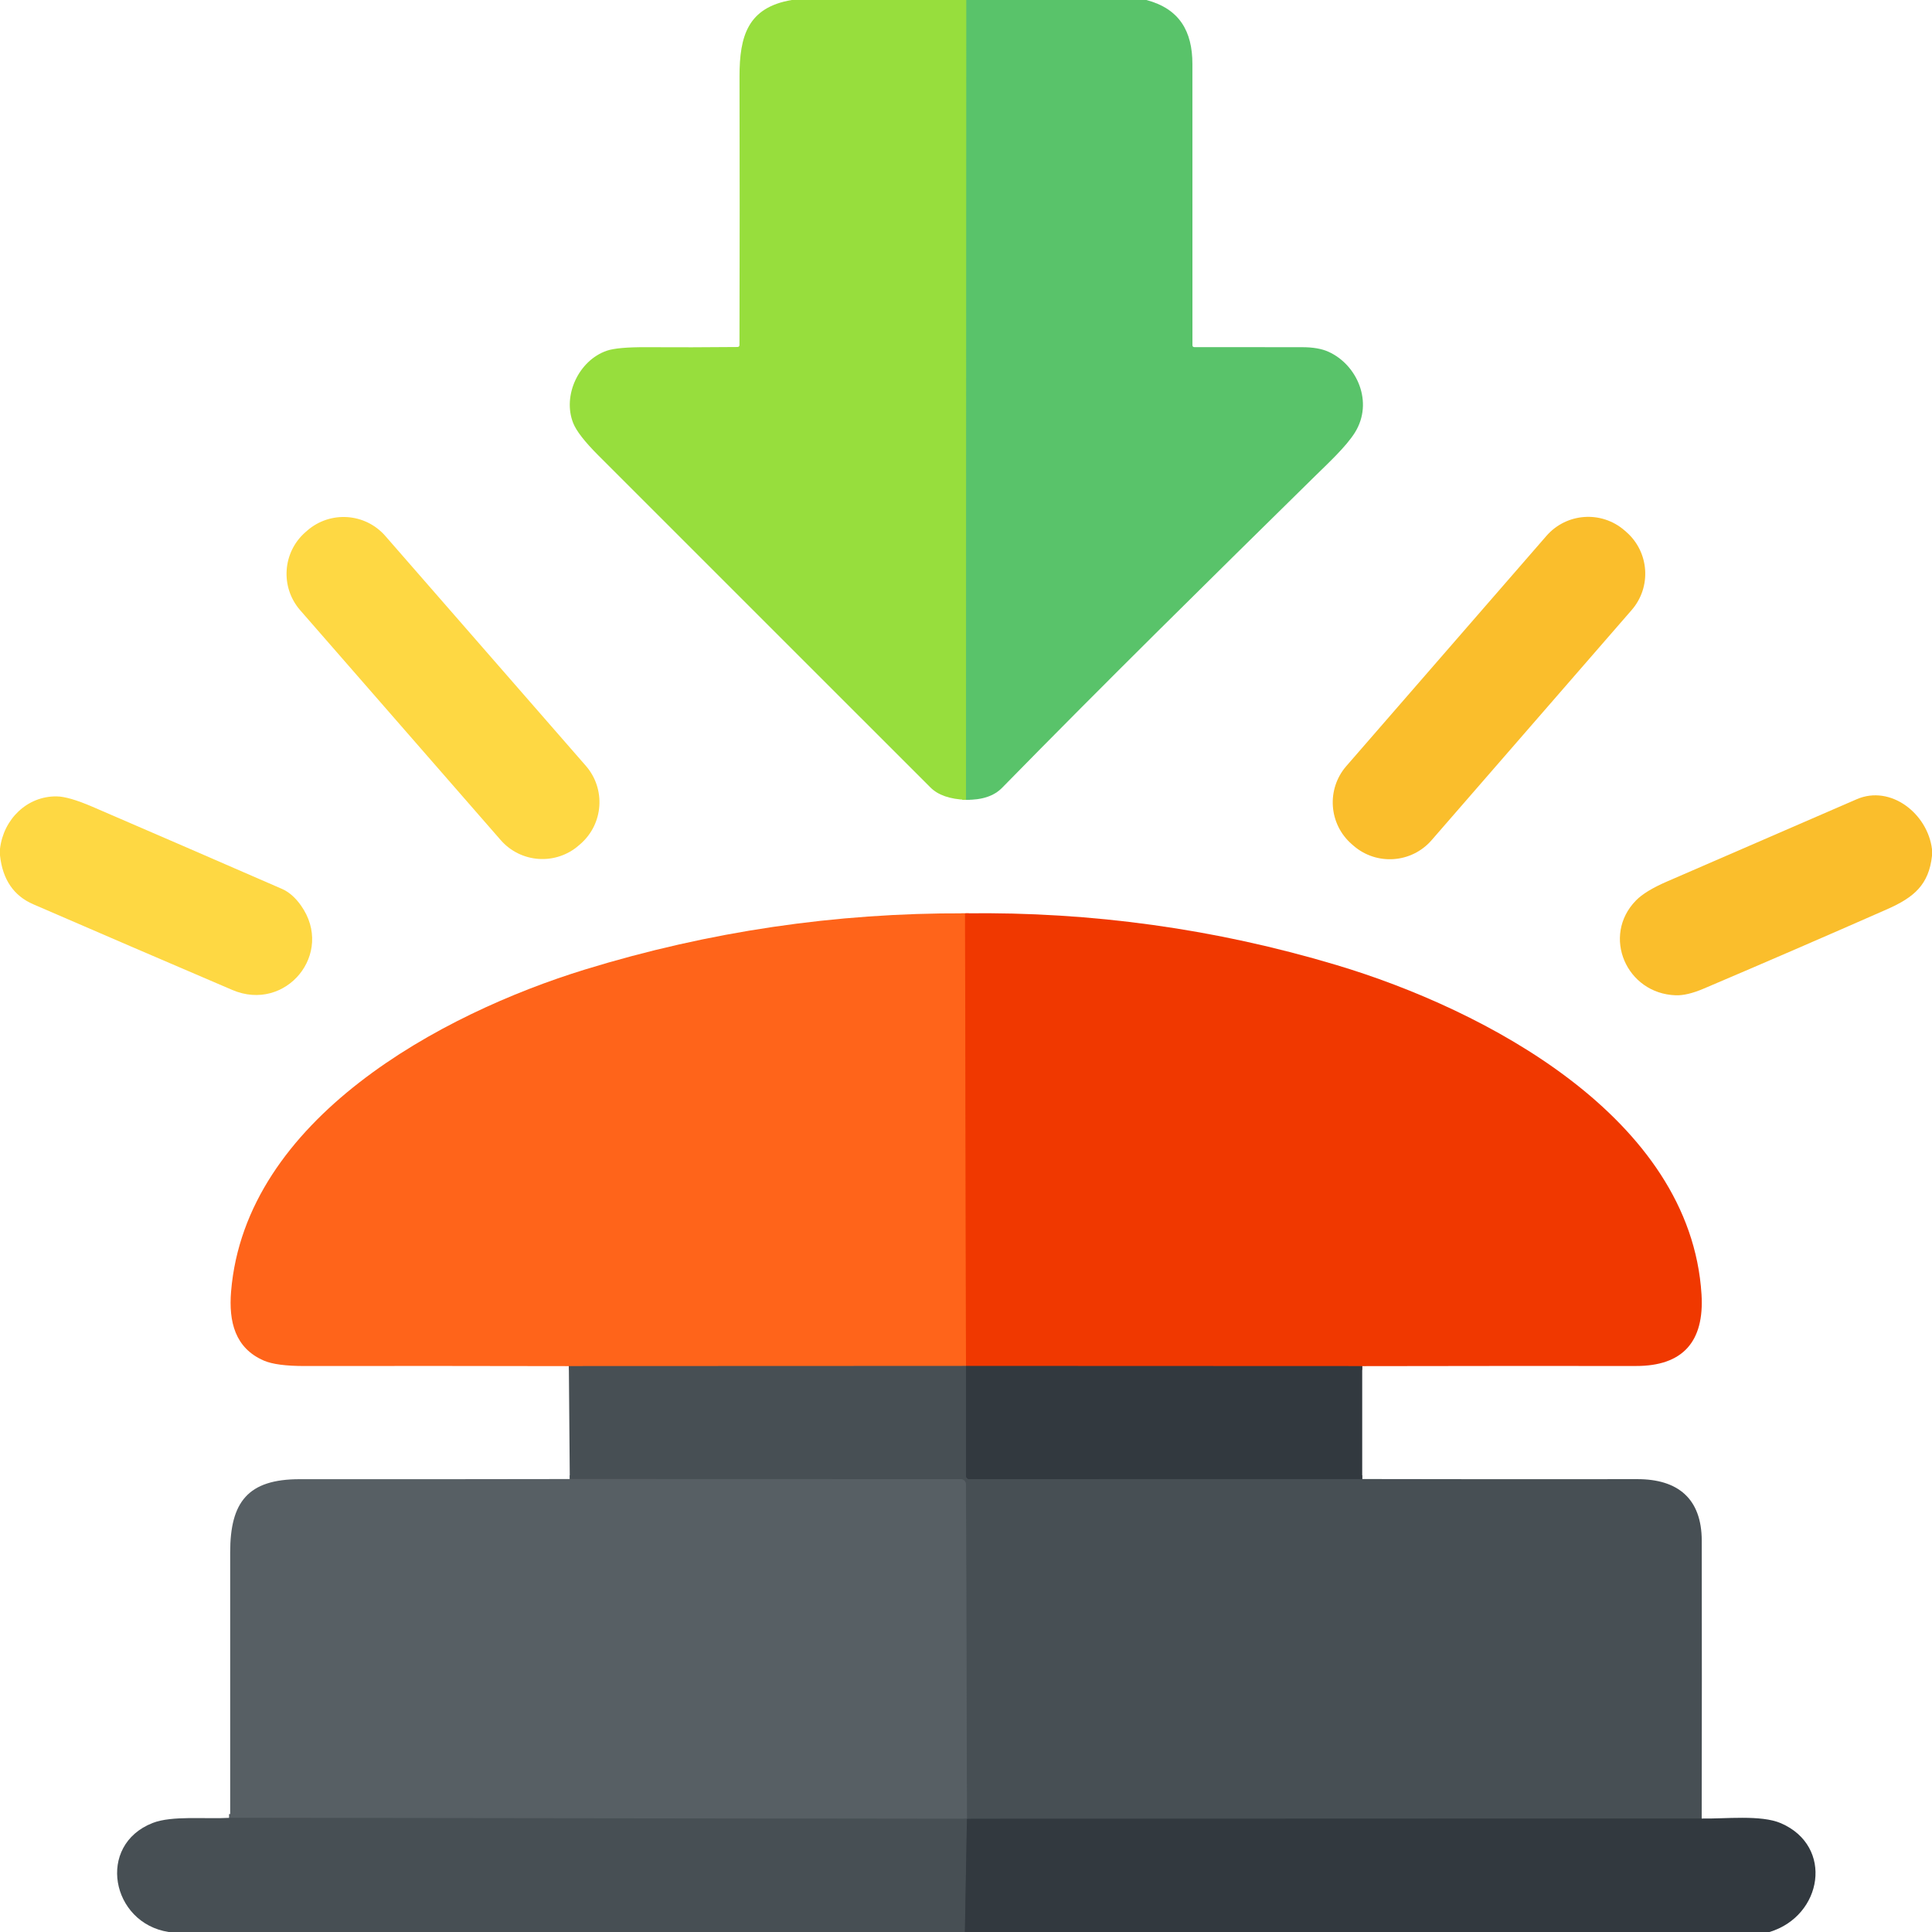
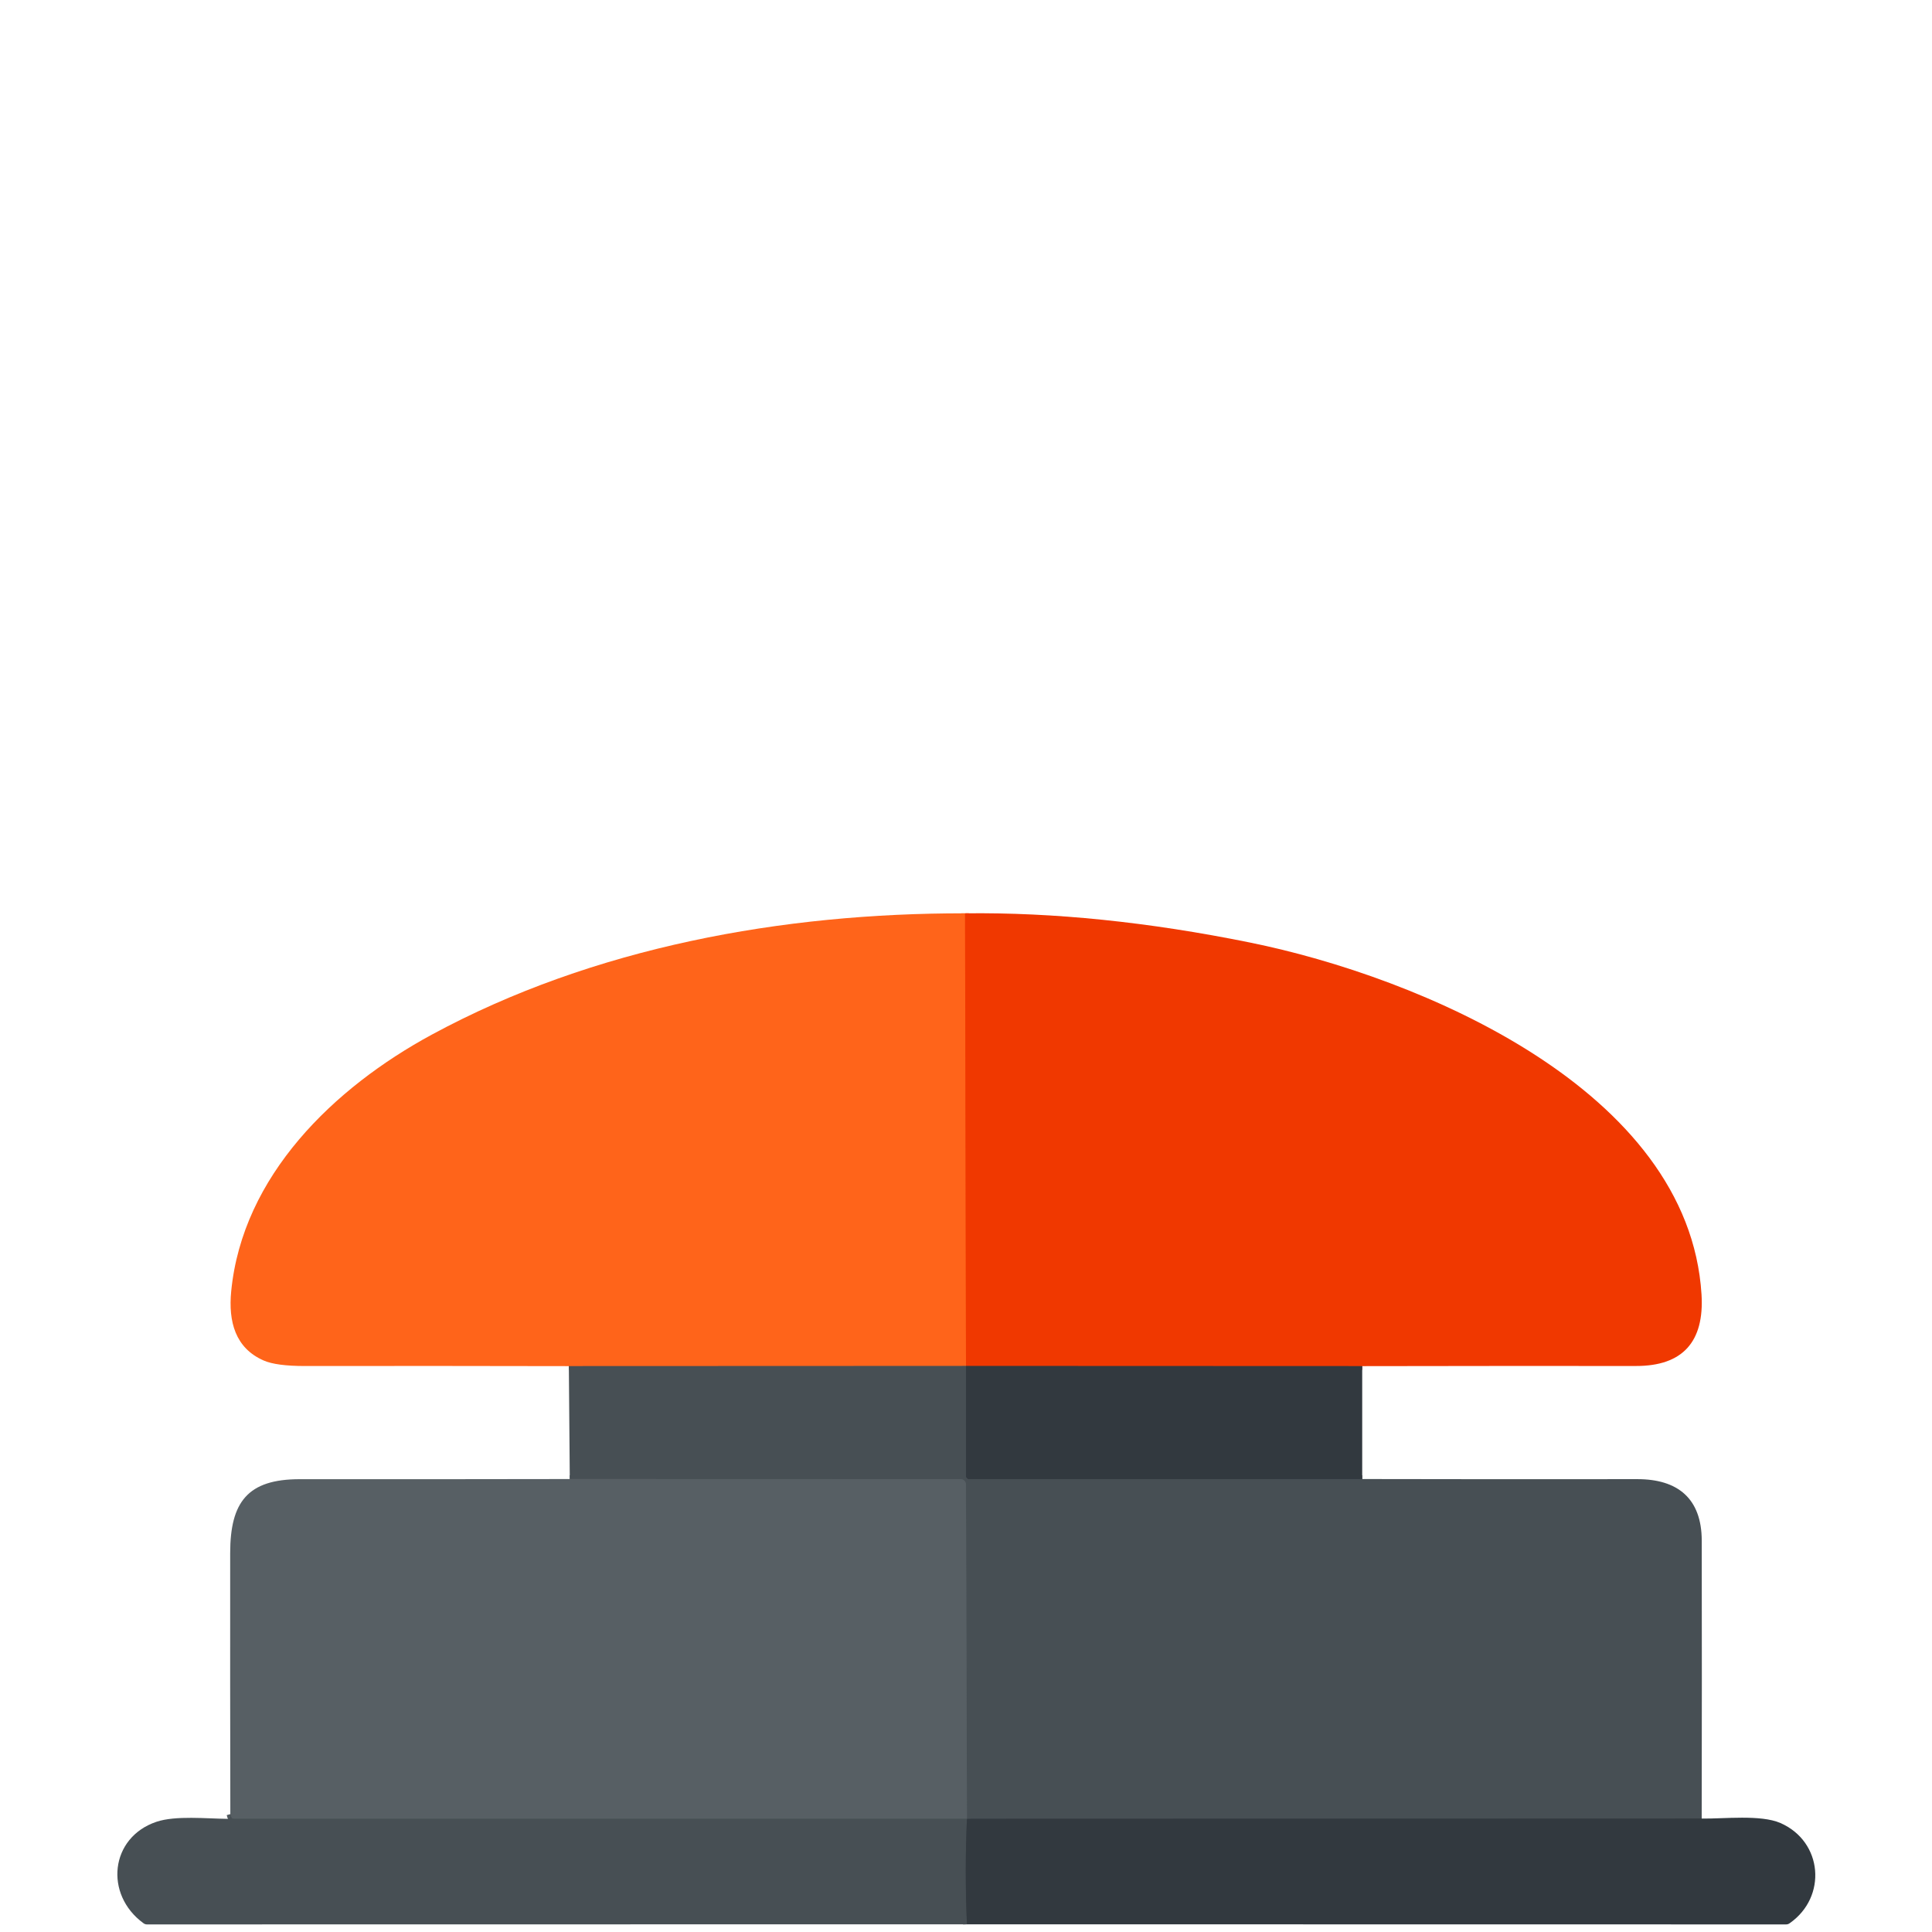
<svg xmlns="http://www.w3.org/2000/svg" version="1.1" viewBox="0.00 0.00 512.00 512.00">
  <g stroke-width="2.00" fill="none" stroke-linecap="butt">
-     <path stroke="#78d154" vector-effect="non-scaling-stroke" d="   M 256.10 0.00   L 256.00 211.96" />
    <path stroke="#f84e0d" vector-effect="non-scaling-stroke" d="   M 255.75 242.04   L 256.00 362.00" />
    <path stroke="#a35a37" vector-effect="non-scaling-stroke" d="   M 256.00 362.00   L 150.75 362.04" />
    <path stroke="#913920" vector-effect="non-scaling-stroke" d="   M 361.00 362.04   L 256.00 362.00" />
    <path stroke="#3d444a" vector-effect="non-scaling-stroke" d="   M 256.00 362.00   L 256.00 391.16   A 0.83 0.83 0.0 0 0 256.83 391.99   L 361.00 391.96" />
-     <path stroke="#3d444a" vector-effect="non-scaling-stroke" d="   M 450.97 481.93   L 256.25 482.00" />
+     <path stroke="#3d444a" vector-effect="non-scaling-stroke" d="   M 450.97 481.94   L 256.25 482.00" />
    <path stroke="#4f575c" vector-effect="non-scaling-stroke" d="   M 256.25 482.00   L 255.99 393.37   A 1.39 1.38 0.0 0 0 254.60 391.99   L 151.00 391.96" />
-     <path stroke="#4f575c" vector-effect="non-scaling-stroke" d="   M 256.25 482.00   L 60.71 481.75" />
-     <path stroke="#3d444a" vector-effect="non-scaling-stroke" d="   M 256.25 482.00   L 255.71 512.00" />
+     <path stroke="#3d444a" vector-effect="non-scaling-stroke" d="   M 256.25 482.00   Q 255.63 495.98 256.25 509.96" />
+     <path stroke="#4f575c" vector-effect="non-scaling-stroke" d="   M 256.25 482.00   L 61.97 482.00   Q 61.41 482.00 61.25 481.46   L 61.04 480.75" />
  </g>
-   <path fill="#97de3d" d="   M 209.81 0.00   L 256.10 0.00   L 256.00 211.96   Q 249.60 211.72 246.57 208.68   Q 202.56 164.70 158.57 120.69   Q 153.15 115.27 151.90 112.11   C 149.01 104.84 153.36 95.52 160.79 92.95   Q 163.63 91.97 171.34 92.01   Q 183.36 92.08 195.40 91.96   Q 195.97 91.96 195.97 91.39   Q 196.06 55.83 195.98 20.37   C 195.96 9.49 198.18 1.98 209.81 0.00   Z" />
-   <path fill="#59c36a" d="   M 256.10 0.00   L 303.81 0.00   C 312.57 2.33 316.00 8.26 316.00 16.99   Q 315.99 54.21 316.01 91.47   Q 316.01 91.99 316.53 91.99   Q 330.81 92.02 345.02 92.01   Q 349.40 92.00 352.10 93.24   C 359.65 96.67 364.05 106.58 359.09 114.59   C 356.74 118.38 351.78 122.94 348.51 126.16   C 320.72 153.48 292.82 180.95 265.55 208.79   Q 262.35 212.05 256.00 211.96   L 256.10 0.00   Z" />
-   <rect fill="#fed843" x="-14.97" y="-55.09" transform="translate(117.40,182.33) rotate(-41.1)" width="29.94" height="110.18" rx="14.68" />
-   <rect fill="#fabe2c" x="-14.97" y="-55.09" transform="translate(394.60,182.34) rotate(41.0)" width="29.94" height="110.18" rx="14.68" />
-   <path fill="#fed843" d="   M 0.00 226.69   L 0.00 224.94   C 0.92 217.08 7.20 210.94 15.04 211.05   Q 18.23 211.10 24.48 213.79   Q 49.60 224.62 74.69 235.55   Q 77.51 236.78 79.76 239.97   C 88.76 252.69 75.72 268.40 61.57 262.35   Q 35.17 251.06 8.83 239.65   Q 1.03 236.28 0.00 226.69   Z" />
-   <path fill="#fabe2c" d="   M 512.00 225.06   L 512.00 226.81   C 511.16 234.45 507.25 237.81 500.10 240.96   Q 475.89 251.62 451.54 261.98   Q 447.12 263.87 444.08 263.76   C 431.00 263.32 424.39 248.03 433.53 238.65   Q 436.01 236.10 441.82 233.59   Q 466.93 222.71 492.06 211.80   C 501.04 207.91 510.85 215.61 512.00 225.06   Z" />
-   <path fill="#ff641a" d="   M 255.75 242.04   L 256.00 362.00   L 150.75 362.04   Q 115.77 361.96 80.80 362.01   Q 73.26 362.02 69.91 360.57   C 62.31 357.27 60.58 350.32 61.24 342.25   C 65.02 296.54 116.84 268.67 155.07 256.92   Q 204.22 241.82 255.75 242.04   Z" />
-   <path fill="#f03800" d="   M 255.75 242.04   Q 306.18 241.38 354.16 255.74   C 393.33 267.46 448.02 296.04 450.92 343.05   C 451.69 355.58 445.93 362.02 433.56 362.00   Q 397.28 361.97 361.00 362.04   L 256.00 362.00   L 255.75 242.04   Z" />
-   <path fill="#474f54" d="   M 150.75 362.04   L 256.00 362.00   L 256.00 391.16   A 0.83 0.83 0.0 0 0 256.83 391.99   L 361.00 391.96   Q 397.44 392.04 433.88 391.99   C 444.66 391.97 450.97 397.15 450.98 408.31   Q 451.04 444.91 450.97 481.93   L 256.25 482.00   L 255.99 393.37   A 1.39 1.38 0.0 0 0 254.60 391.99   L 151.00 391.96   L 150.75 362.04   Z" />
+   <path fill="#ff641a" d="   M 255.75 242.04   L 256.00 362.00   L 150.75 362.04   Q 115.78 361.96 80.79 362.01   Q 73.24 362.01 69.90 360.56   C 62.35 357.27 60.49 350.25 61.27 342.21   C 64.25 311.60 88.49 288.24 114.45 274.18   C 157.34 250.96 207.50 241.97 255.75 242.04   Z" />
+   <path fill="#f03800" d="   M 255.75 242.04   Q 290.97 241.61 331.24 249.78   C 376.13 258.89 447.57 288.71 450.92 343.05   C 451.69 355.58 445.93 362.02 433.56 362.00   Q 397.28 361.97 361.00 362.04   L 256.00 362.00   L 255.75 242.04   Z" />
+   <path fill="#474f54" d="   M 150.75 362.04   L 256.00 362.00   L 256.00 391.16   A 0.83 0.83 0.0 0 0 256.83 391.99   L 361.00 391.96   Q 397.44 392.04 433.88 391.99   C 444.66 391.97 450.97 397.15 450.98 408.31   Q 451.04 444.91 450.97 481.94   L 256.25 482.00   L 255.99 393.37   A 1.39 1.38 0.0 0 0 254.60 391.99   L 151.00 391.96   L 150.75 362.04   Z" />
  <path fill="#32393f" d="   M 256.00 362.00   L 361.00 362.04   L 361.00 391.96   L 256.83 391.99   A 0.83 0.83 0.0 0 1 256.00 391.16   L 256.00 362.00   Z" />
-   <path fill="#575f64" d="   M 151.00 391.96   L 254.60 391.99   A 1.39 1.38 0.0 0 1 255.99 393.37   L 256.25 482.00   L 60.71 481.75   Q 60.73 481.63 60.84 481.53   Q 61.00 481.40 61.00 481.20   Q 61.01 446.31 61.00 411.42   C 60.99 398.05 65.69 391.99 79.45 392.00   Q 115.23 392.03 151.00 391.96   Z" />
-   <path fill="#474f54" d="   M 60.71 481.75   L 256.25 482.00   L 255.71 512.00   L 44.69 512.00   C 29.46 509.62 25.47 488.98 40.45 483.11   C 45.58 481.10 54.43 482.11 60.71 481.75   Z" />
-   <path fill="#32393f" d="   M 450.97 481.93   C 457.07 482.05 466.70 480.88 471.98 483.18   C 486.04 489.28 483.02 507.73 468.94 512.00   L 255.71 512.00   L 256.25 482.00   L 450.97 481.93   Z" />
+   <path fill="#575f64" d="   M 151.00 391.96   L 254.60 391.99   A 1.39 1.38 0.0 0 1 255.99 393.37   L 256.25 482.00   L 61.97 482.00   Q 61.41 482.00 61.25 481.46   L 61.04 480.75   Q 60.97 446.15 61.00 411.55   C 61.02 398.09 65.59 391.99 79.45 392.00   Q 115.23 392.03 151.00 391.96   Z" />
+   <path fill="#474f54" d="   M 61.04 480.75   L 61.25 481.46   Q 61.41 482.00 61.97 482.00   L 256.25 482.00   Q 255.63 495.98 256.25 509.96   L 38.96 509.99   Q 38.45 509.99 38.04 509.69   C 27.55 502.06 29.16 486.92 41.47 482.79   C 46.53 481.09 54.83 481.97 60.27 482.01   Q 60.80 482.02 60.97 481.52   Q 61.10 481.14 61.04 480.75   Z" />
+   <path fill="#32393f" d="   M 450.97 481.94   C 456.82 482.03 466.61 480.84 471.83 483.12   C 483.07 488.04 484.27 502.73 474.26 509.69   Q 473.84 509.99 473.32 509.99   L 256.25 509.96   Q 255.63 495.98 256.25 482.00   L 450.97 481.94   Z" />
</svg>
